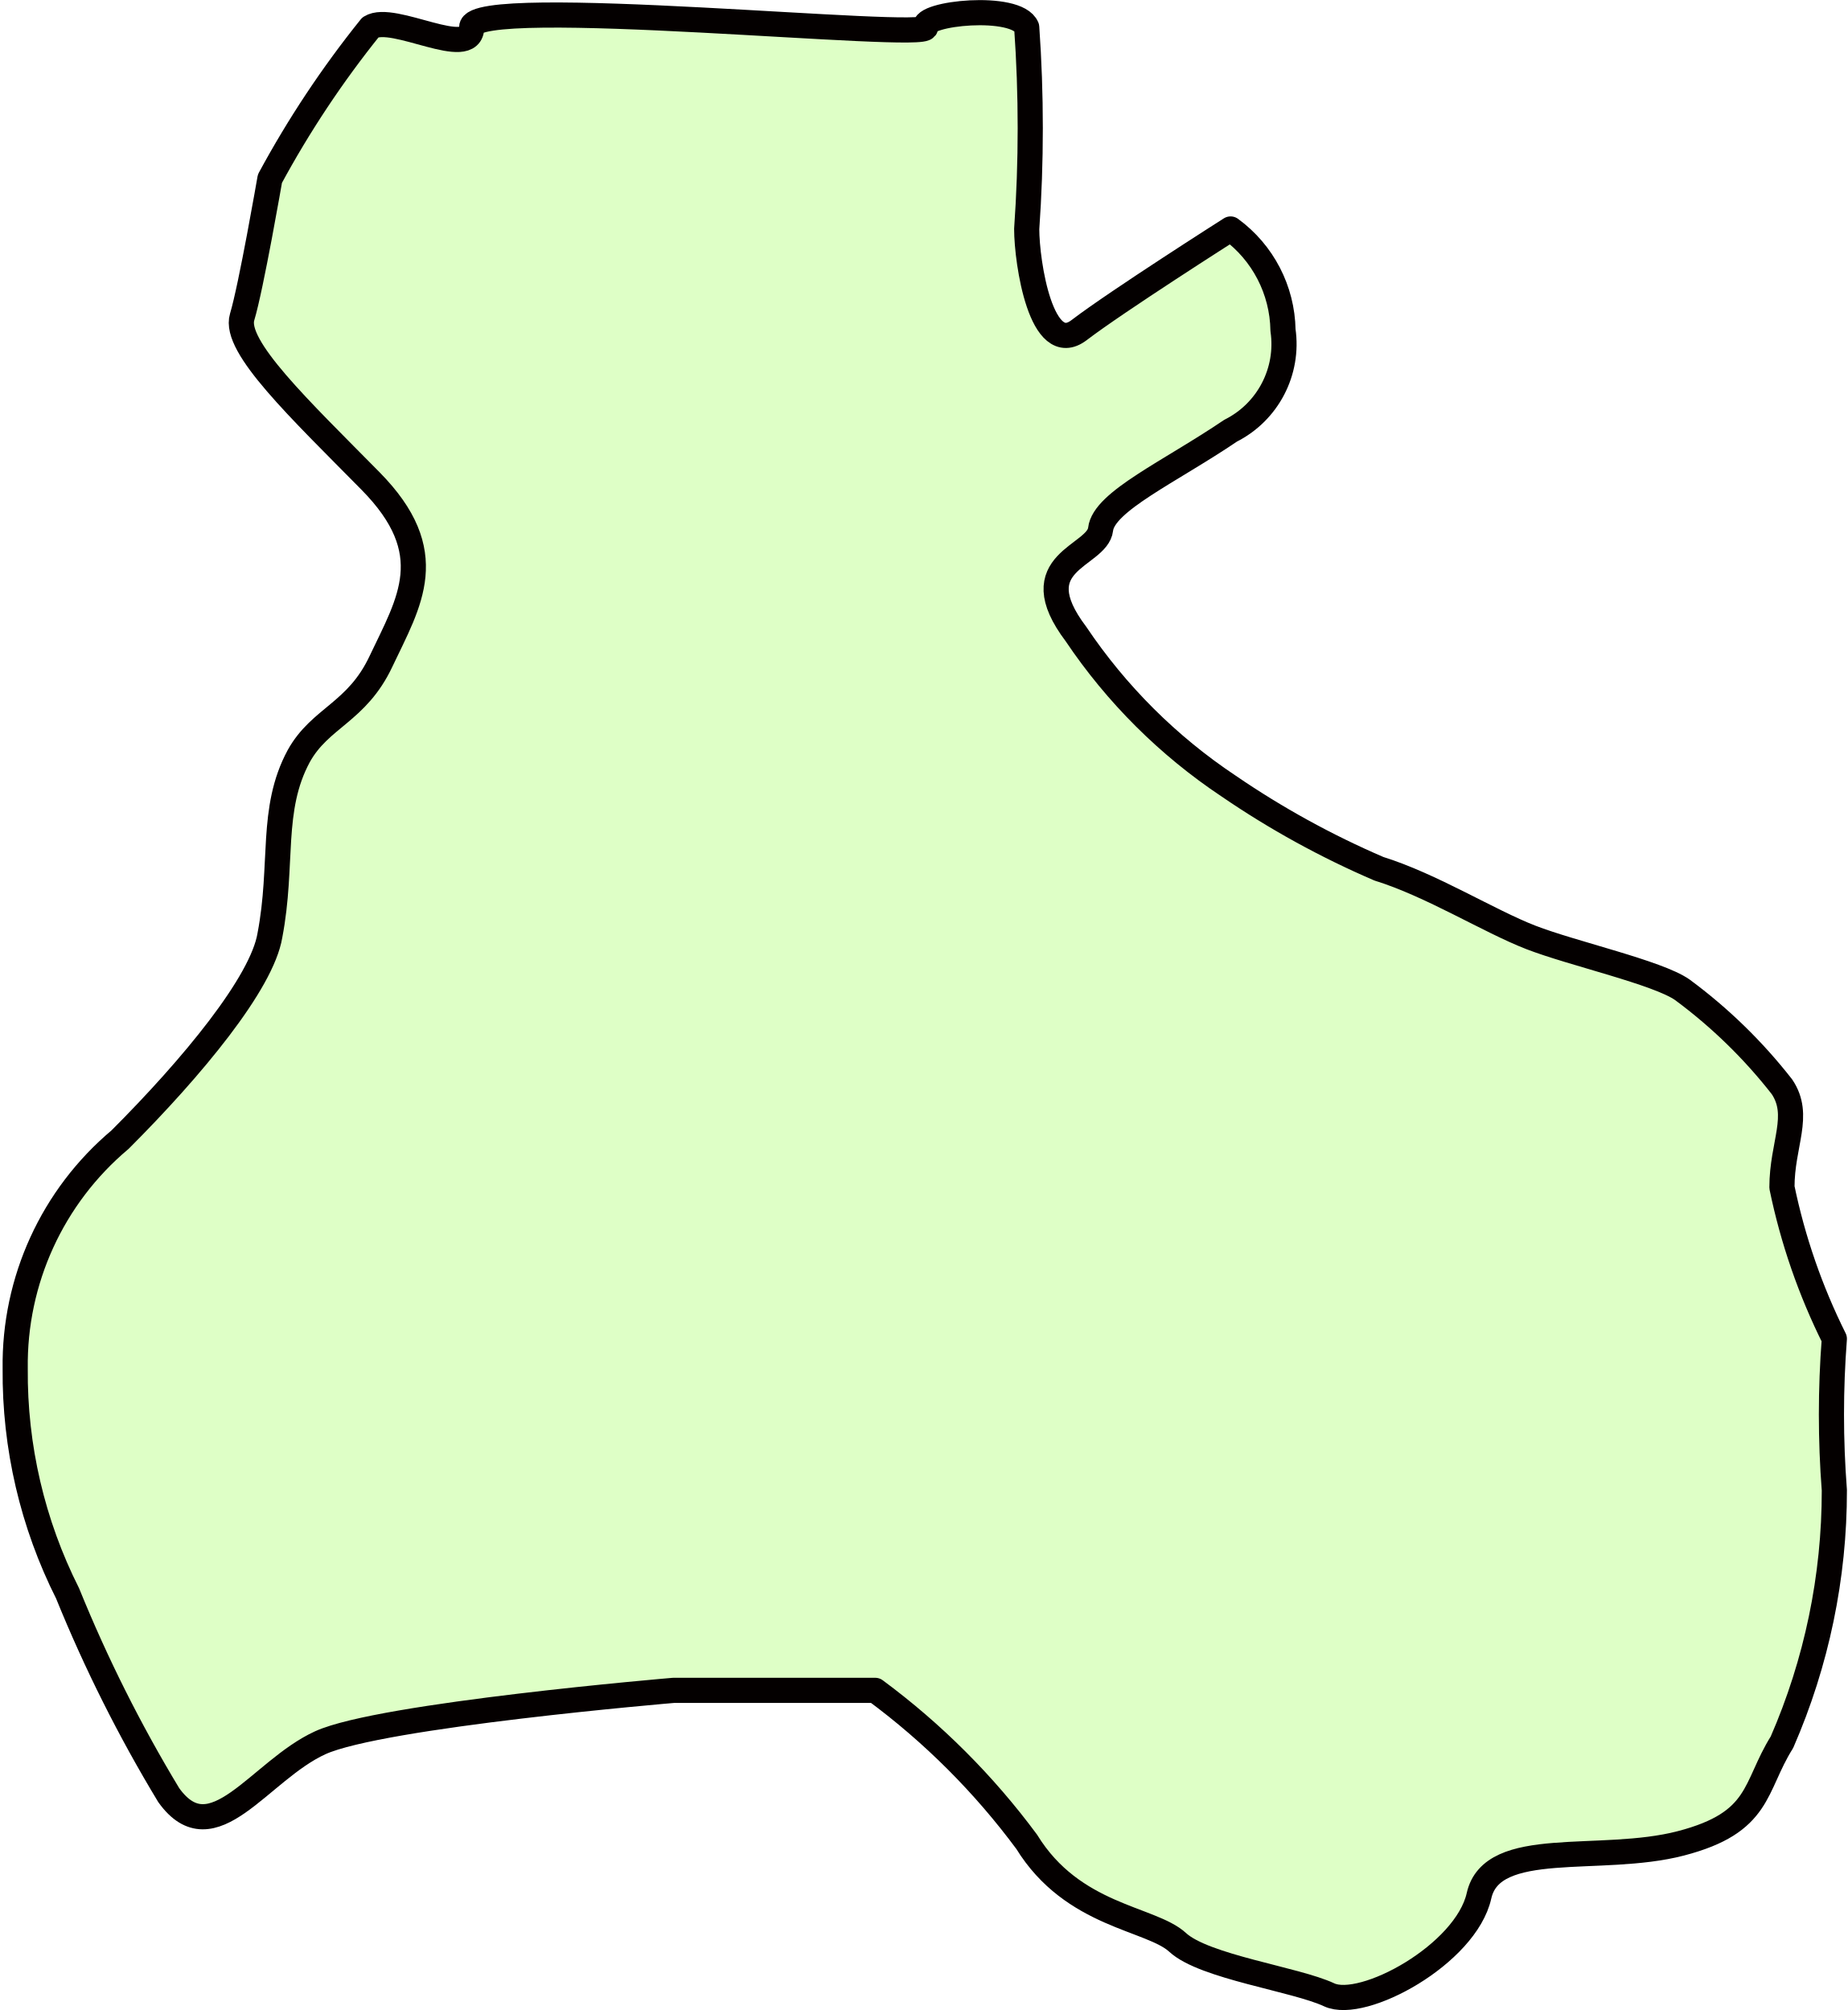
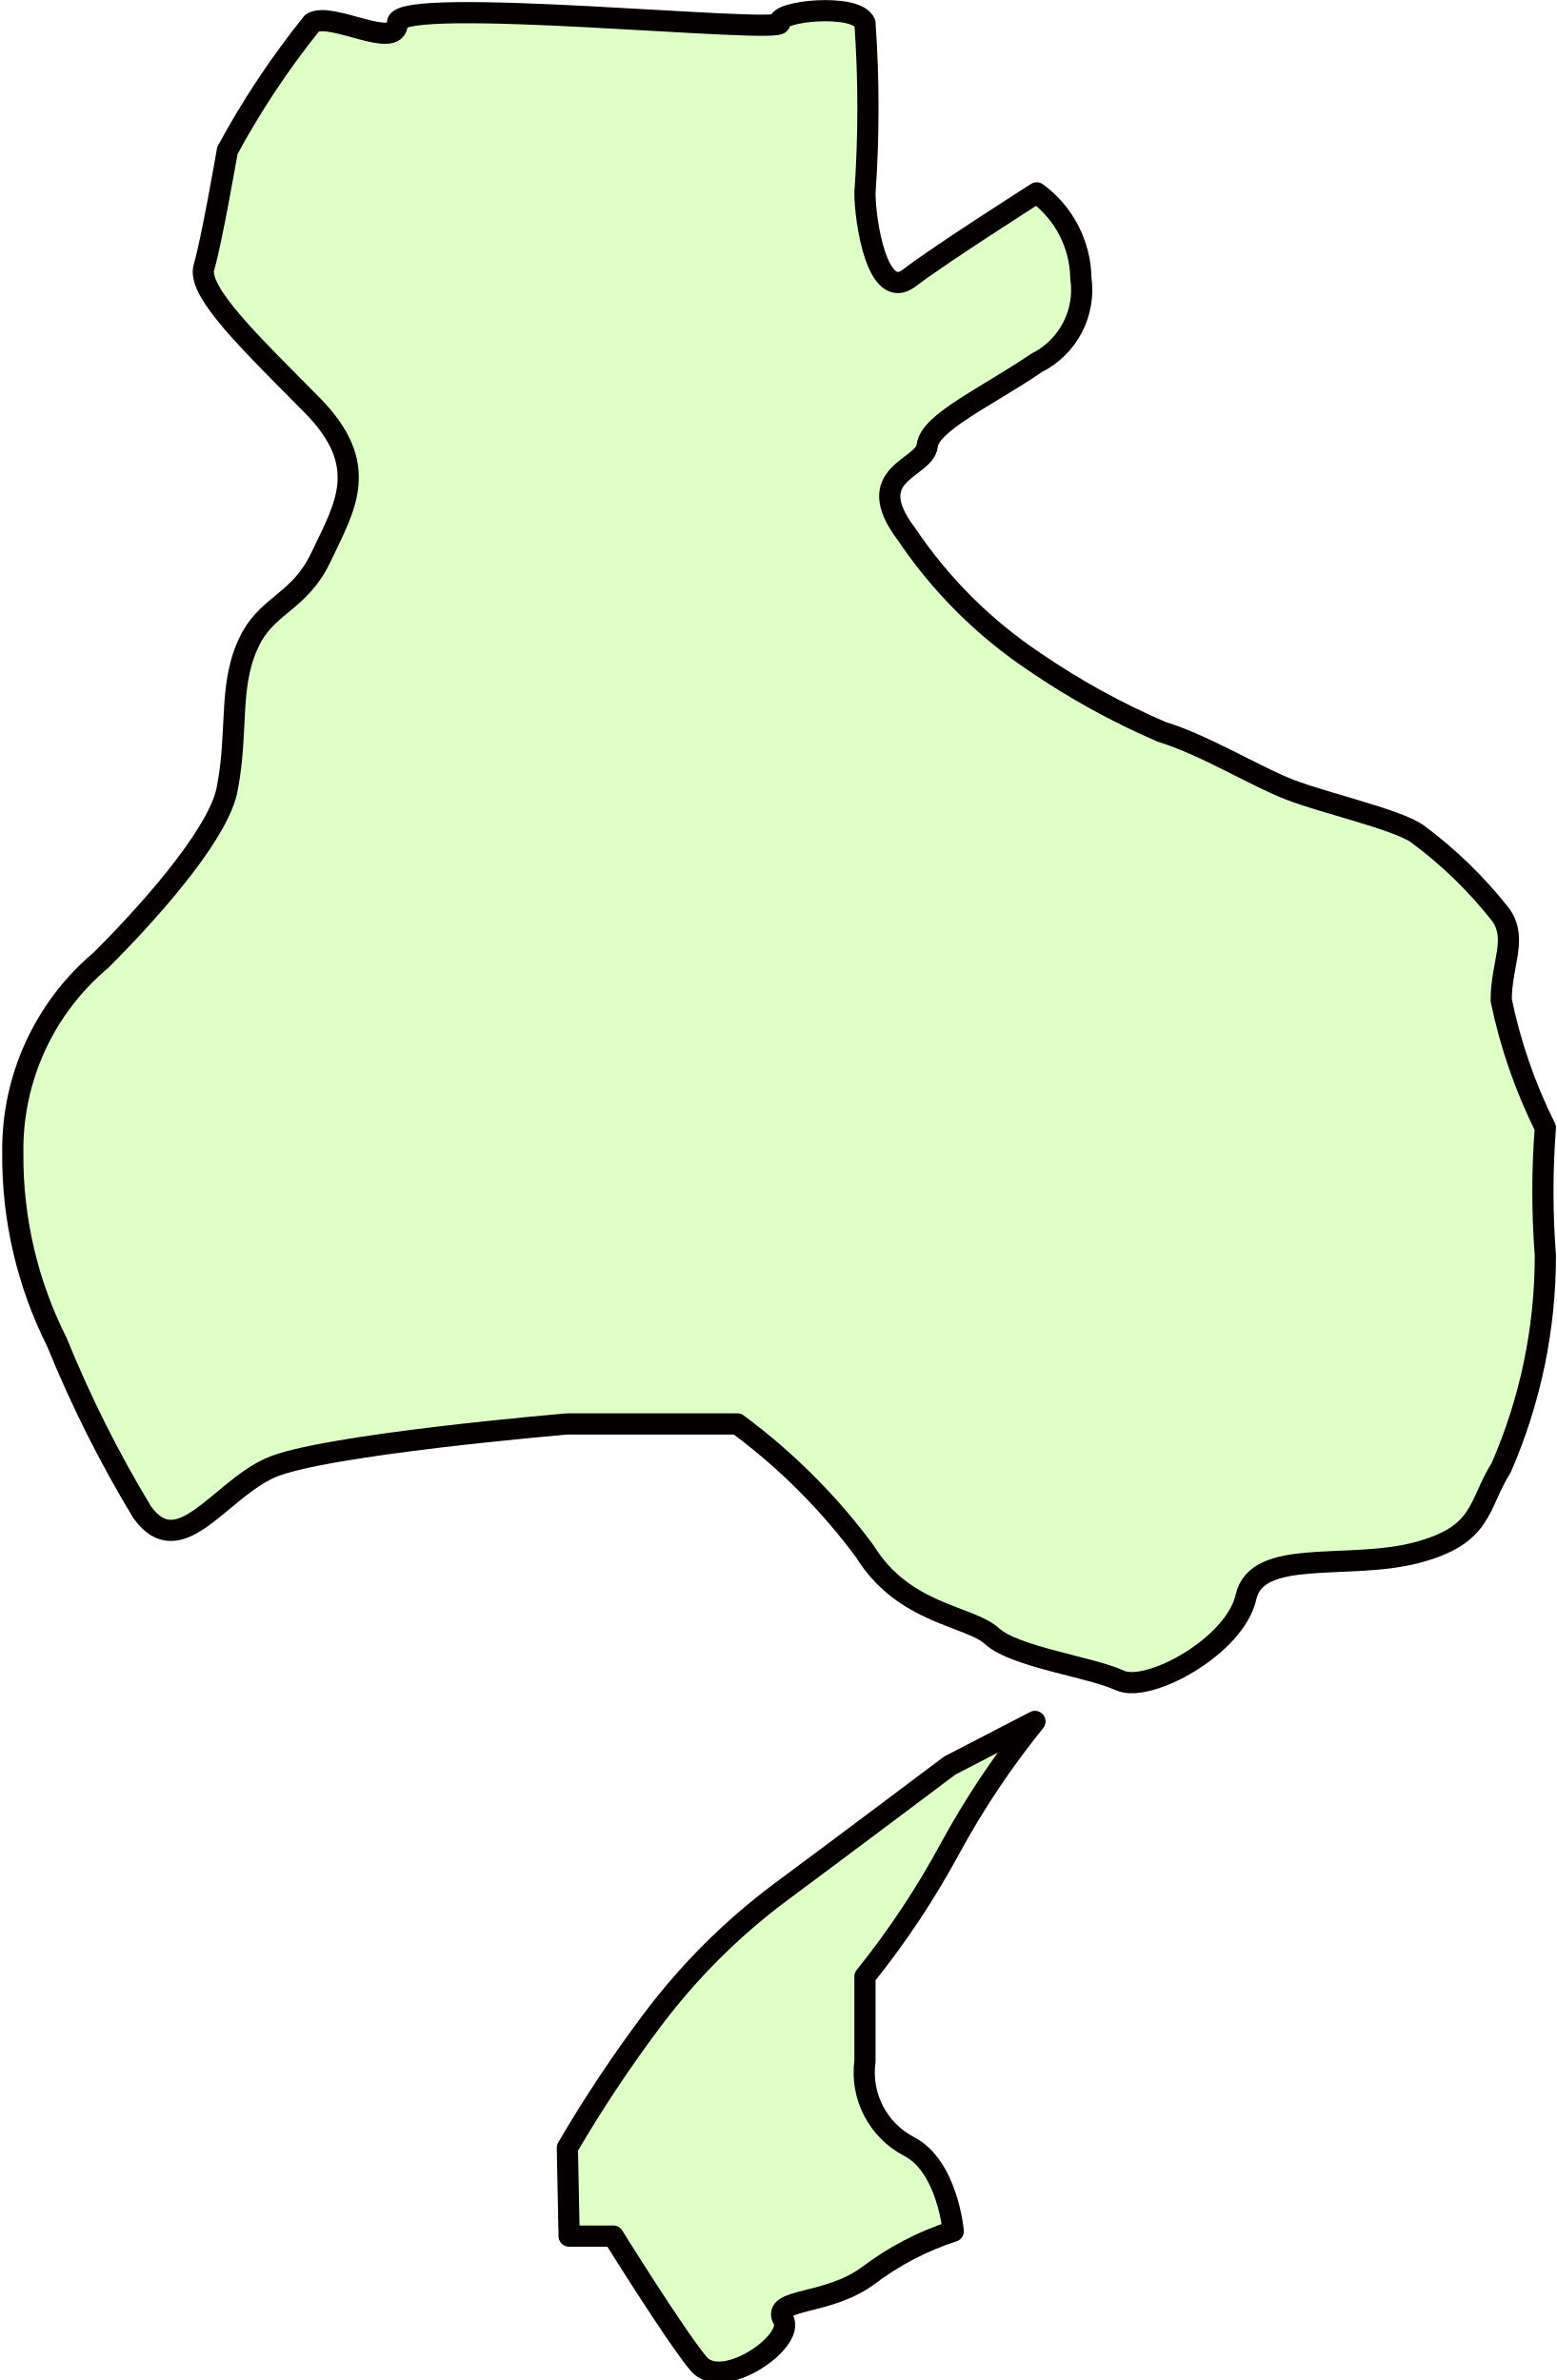
- <svg xmlns="http://www.w3.org/2000/svg" viewBox="0 0 35.25 38.36">
+ <svg xmlns="http://www.w3.org/2000/svg" viewBox="0 0 35.25 53.92">
  <defs>
    <style>.cls-1{fill:#deffc6;stroke:#040000;stroke-linecap:round;stroke-linejoin:round;stroke-width:0.48px;fill-rule:evenodd;}</style>
  </defs>
  <g id="レイヤー_2" data-name="レイヤー 2">
    <g id="レイヤー_1-2" data-name="レイヤー 1">
      <path class="cls-1" d="M5.15,3.41A19.07,19.07,0,0,1,7.07.52C7.5.25,9,1.16,9,.52s8.76.27,8.66,0,1.74-.46,1.93,0a27.45,27.45,0,0,1,0,3.85c0,.64.28,2.48,1,1.93s2.89-1.93,2.89-1.93a2.44,2.44,0,0,1,1,1.93,1.85,1.85,0,0,1-1,1.92C22.33,9,21.06,9.57,21,10.1s-1.52.61-.47,2A10.56,10.56,0,0,0,23.44,15a16.89,16.89,0,0,0,2.87,1.58c1,.31,2.1,1,2.9,1.31s2.42.67,2.89,1A9.79,9.79,0,0,1,34,20.74c.37.55,0,1.09,0,1.92a11.84,11.84,0,0,0,1,2.89,18.81,18.81,0,0,0,0,2.89,12,12,0,0,1-1,4.81c-.54.86-.39,1.53-1.93,1.93s-3.6-.12-3.85,1S26,38.37,25.36,38.07s-2.38-.53-2.89-1-2-.49-2.88-1.92a13.81,13.81,0,0,0-2.89-2.89H12.85s-5.58.47-6.74,1-2.05,2.17-2.89,1a27.2,27.2,0,0,1-1.93-3.85,9.36,9.36,0,0,1-1-4.29,5.61,5.61,0,0,1,2-4.37C3.67,20.37,5,18.76,5.15,17.85c.26-1.36,0-2.4.55-3.42.41-.74,1.11-.83,1.57-1.81.54-1.14,1.15-2.07-.2-3.44S4.45,6.61,4.62,6.05,5.15,3.41,5.15,3.41Z" />
+       <path class="cls-1" d="M12.85,48.66a29.94,29.94,0,0,1,1.92-2.89,14.39,14.39,0,0,1,2.89-2.89C18.85,42,21.51,40,21.51,40l1.93-1a19,19,0,0,0-1.93,2.89,19.11,19.11,0,0,1-1.92,2.89v1.92a1.89,1.89,0,0,0,1,1.93c.87.45,1,1.92,1,1.92a6.52,6.52,0,0,0-1.92,1c-.92.69-2.21.51-1.93,1s-1.38,1.65-1.92,1-1.93-2.89-1.93-2.89h-1Z" />
    </g>
  </g>
</svg>
